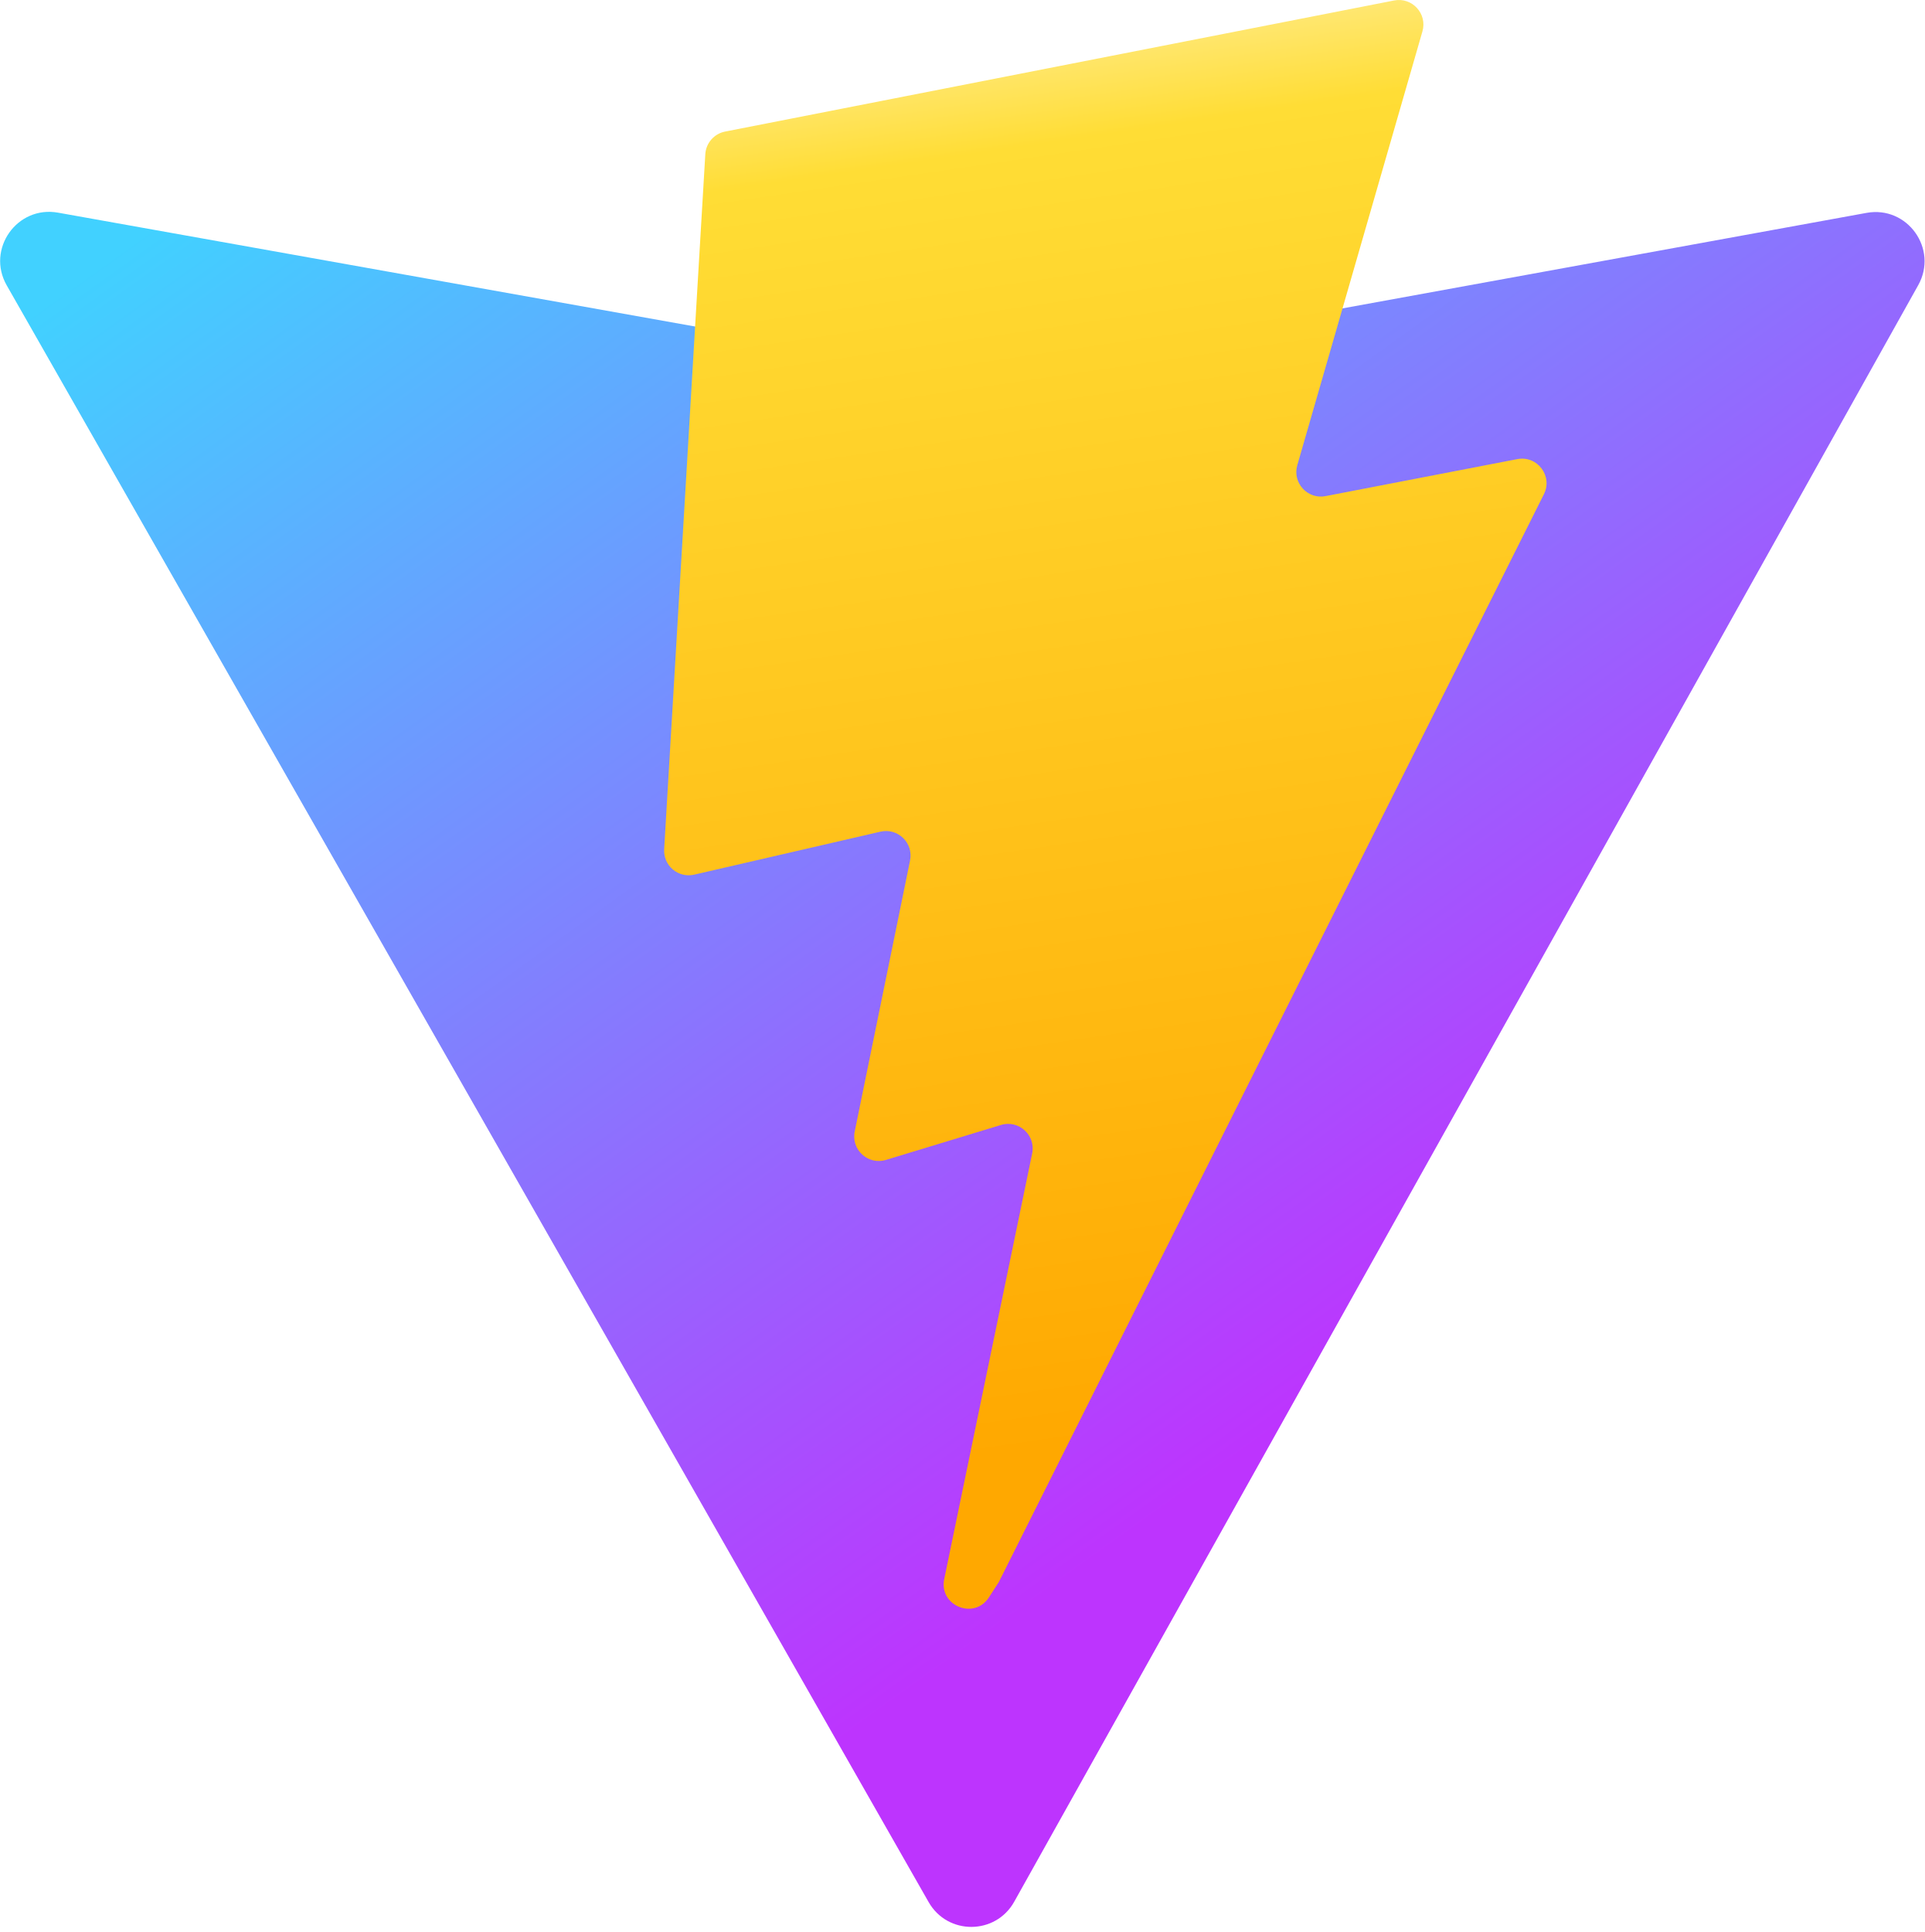
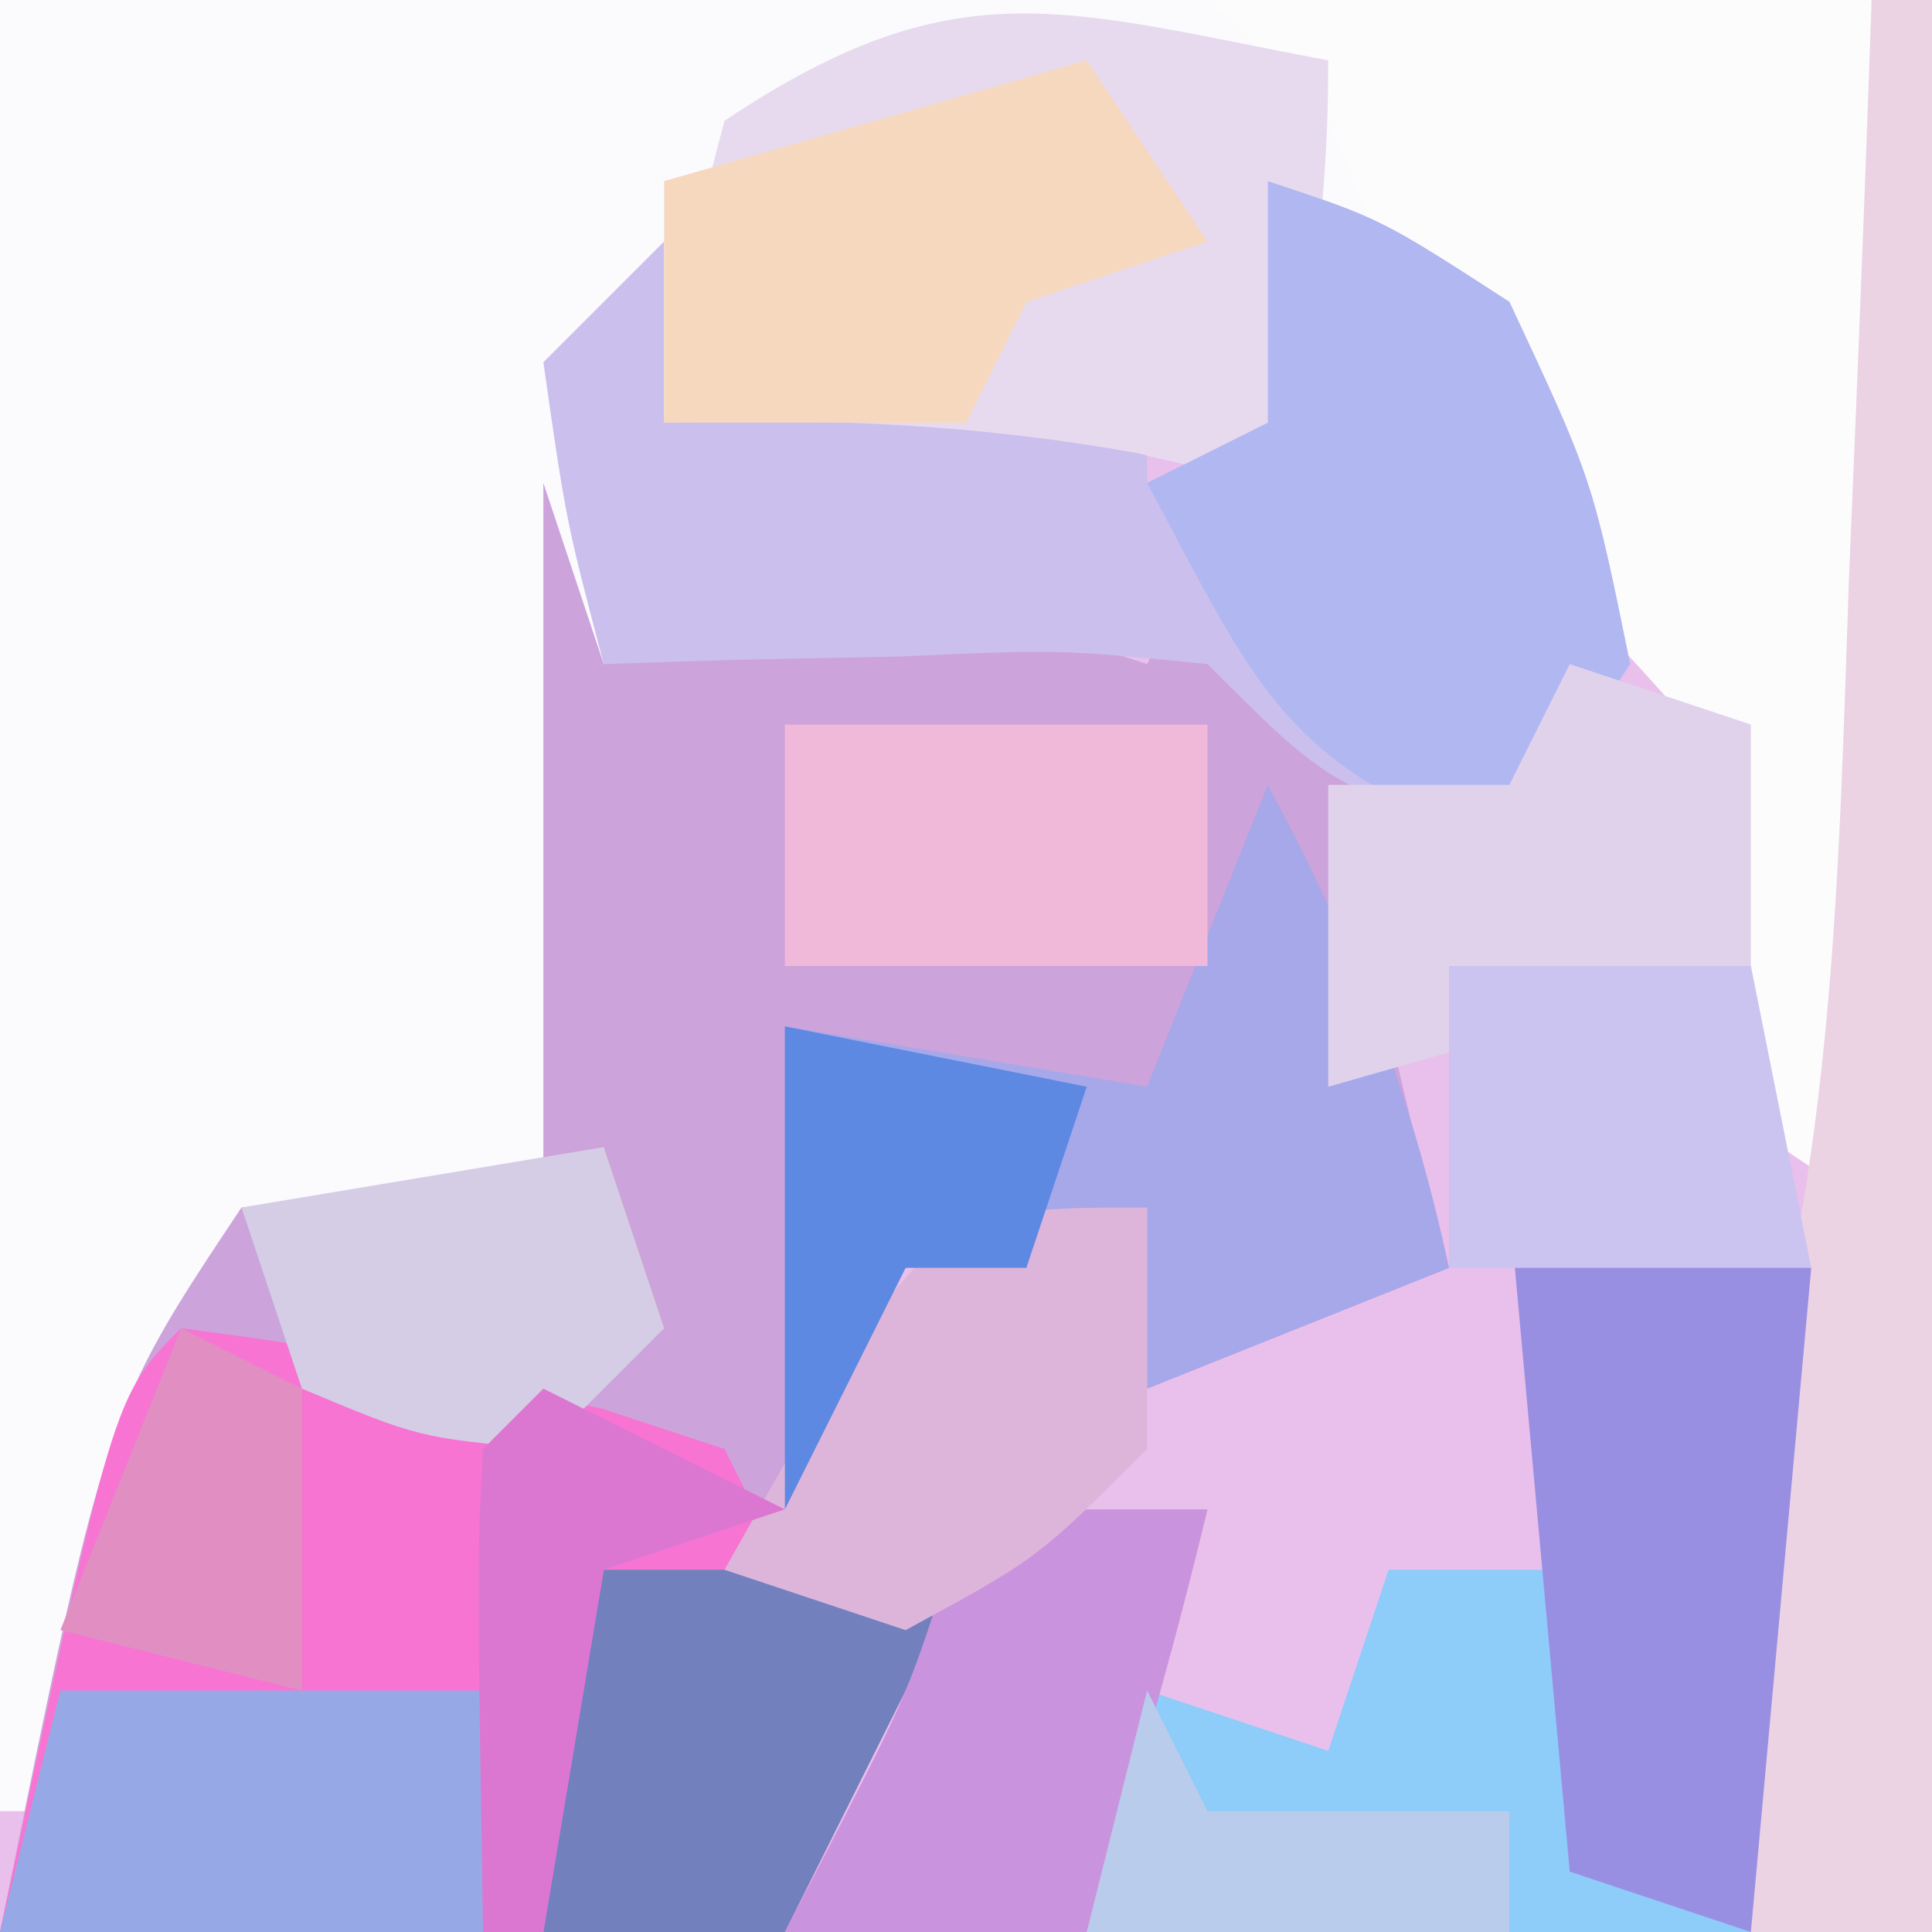
- <svg xmlns="http://www.w3.org/2000/svg" aria-hidden="true" role="img" class="iconify iconify--logos" width="31.88" height="32" preserveAspectRatio="xMidYMid meet" viewBox="0 0 256 257">
-   <defs>
-     <linearGradient id="IconifyId1813088fe1fbc01fb466" x1="-.828%" x2="57.636%" y1="7.652%" y2="78.411%">
-       <stop offset="0%" stop-color="#41D1FF" />
-       <stop offset="100%" stop-color="#BD34FE" />
-     </linearGradient>
-     <linearGradient id="IconifyId1813088fe1fbc01fb467" x1="43.376%" x2="50.316%" y1="2.242%" y2="89.03%">
-       <stop offset="0%" stop-color="#FFEA83" />
-       <stop offset="8.333%" stop-color="#FFDD35" />
-       <stop offset="100%" stop-color="#FFA800" />
-     </linearGradient>
-   </defs>
-   <path fill="url(#IconifyId1813088fe1fbc01fb466)" d="M255.153 37.938L134.897 252.976c-2.483 4.44-8.862 4.466-11.382.048L.875 37.958c-2.746-4.814 1.371-10.646 6.827-9.67l120.385 21.517a6.537 6.537 0 0 0 2.322-.004l117.867-21.483c5.438-.991 9.574 4.796 6.877 9.62Z" />
-   <path fill="url(#IconifyId1813088fe1fbc01fb467)" d="M185.432.063L96.44 17.501a3.268 3.268 0 0 0-2.634 3.014l-5.474 92.456a3.268 3.268 0 0 0 3.997 3.378l24.777-5.718c2.318-.535 4.413 1.507 3.936 3.838l-7.361 36.047c-.495 2.426 1.782 4.5 4.151 3.78l15.304-4.649c2.372-.72 4.652 1.36 4.15 3.788l-11.698 56.621c-.732 3.542 3.979 5.473 5.943 2.437l1.313-2.028l72.516-144.72c1.215-2.423-.88-5.186-3.54-4.672l-25.505 4.922c-2.396.462-4.435-1.77-3.759-4.114l16.646-57.705c.677-2.35-1.37-4.583-3.769-4.113Z" />
+ <svg xmlns="http://www.w3.org/2000/svg" version="1.1" width="32" height="32">
+   <path d="M0 0 C10.56 0 21.12 0 32 0 C32 10.56 32 21.12 32 32 C21.44 32 10.88 32 0 32 C0 21.44 0 10.88 0 0 Z " fill="#E8C0EB" transform="translate(0,0)" />
+   <path d="M0 0 C10.23 0 20.46 0 31 0 C31 6.6 31 13.2 31 20 C30.01 19.34 29.02 18.68 28 18 C28 16 28 14 28 12 C26.646 10.396 26.646 10.396 25 9 C23.812 6.312 23.812 6.312 23 4 C22.34 5.32 21.68 6.64 21 8 C19.917 7.753 19.917 7.753 18.812 7.5 C16.025 6.92 16.025 6.92 13.25 7 C12.508 7 11.765 7 11 7 C10.67 6.67 10.34 6.34 10 6 C10.012 6.759 10.023 7.519 10.035 8.301 C10.044 9.295 10.053 10.289 10.062 11.312 C10.074 12.299 10.086 13.285 10.098 14.301 C10 17 10 17 9 20 C7.35 20 5.7 20 4 20 C3.01 23.3 2.02 26.6 1 30 C0.67 30 0.34 30 0 30 C0 20.1 0 10.2 0 0 Z " fill="#FBFAFC" transform="translate(0,0)" />
+   <path d="M0 0 C0.33 0.99 0.66 1.98 1 3 C2.114 2.722 2.114 2.722 3.25 2.438 C5.95 2.008 7.446 2.149 10 3 C10.33 2.34 10.66 1.68 11 1 C11.66 1.33 12.32 1.66 13 2 C13.395 4.324 13.722 6.659 14 9 C14.309 10.339 14.629 11.677 15 13 C13.35 13.66 11.7 14.32 10 15 C10 14.01 10 13.02 10 12 C8.041 12.113 8.041 12.113 6 13 C4.703 15.49 4.703 15.49 4 18 C4.99 18 5.98 18 7 18 C6 20 5 22 4 24 C-0.29 24 -4.58 24 -9 24 C-7.25 15.375 -7.25 15.375 -5 12 C-3.35 12 -1.7 12 0 12 C0 8.04 0 4.08 0 0 Z " fill="#CCA3DA" transform="translate(9,8)" />
+   <path d="M0 0 C2.031 0.27 2.031 0.27 4.5 0.812 C5.315 0.984 6.129 1.155 6.969 1.332 C7.974 1.663 7.974 1.663 9 2 C9.33 2.66 9.66 3.32 10 4 C10.99 4 11.98 4 13 4 C12 6 11 8 10 10 C5.71 10 1.42 10 -3 10 C-1.125 1.125 -1.125 1.125 0 0 Z " fill="#F774D2" transform="translate(3,22)" />
+   <path d="M0 0 C3.63 0 7.26 0 11 0 C11 6.6 11 13.2 11 20 C10.01 19.34 9.02 18.68 8 18 C8 16 8 14 8 12 C6.667 10.5 6.667 10.5 5 9 C3.98 6.675 2.979 4.342 2 2 C1.34 1.34 0.68 0.68 0 0 Z " fill="#FCFCFD" transform="translate(20,0)" />
+   <path d="M0 0 C1.875 0.625 1.875 0.625 4 2 C5.375 4.938 5.375 4.938 6 8 C5.01 9.485 5.01 9.485 4 11 C1 10 1 10 -1 8 C-3.44 7.757 -3.44 7.757 -6.125 7.875 C-7.035 7.893 -7.945 7.911 -8.883 7.93 C-9.581 7.953 -10.28 7.976 -11 8 C-11.625 5.625 -11.625 5.625 -12 3 C-11.34 2.34 -10.68 1.68 -10 1 C-10 1.99 -10 2.98 -10 4 C-7.36 3.67 -4.72 3.34 -2 3 C-2 3.66 -2 4.32 -2 5 C-1.34 4.67 -0.68 4.34 0 4 C0 2.68 0 1.36 0 0 Z " fill="#CBBFED" transform="translate(21,3)" />
+   <path d="M0 0 C1.65 0.33 3.3 0.66 5 1 C4.67 4.63 4.34 8.26 4 12 C0.37 12 -3.26 12 -7 12 C-6.67 10.68 -6.34 9.36 -6 8 C-5.01 8.33 -4.02 8.66 -3 9 C-2.67 8.01 -2.34 7.02 -2 6 C-1.01 6 -0.02 6 1 6 C0.67 4.02 0.34 2.04 0 0 Z " fill="#8ECCFA" transform="translate(25,20)" />
+   <path d="M0 0 C0 2.621 -0.313 4.509 -1 7 C-2.083 6.753 -2.083 6.753 -3.188 6.5 C-5.864 6.024 -8.289 5.923 -11 6 C-10.688 3.625 -10.688 3.625 -10 1 C-6.15 -1.567 -4.414 -0.833 0 0 Z " fill="#E7DAEE" transform="translate(22,1)" />
+   <path d="M0 0 C0.33 0 0.66 0 1 0 C1 10.56 1 21.12 1 32 C0.01 32 -0.98 32 -2 32 C-2.961 28.829 -3.055 27.177 -2.062 23.969 C-0.624 19.229 -0.545 14.485 -0.375 9.562 C-0.336 8.64 -0.298 7.718 -0.258 6.768 C-0.164 4.512 -0.079 2.256 0 0 Z " fill="#EBD3E4" transform="translate(31,0)" />
+   <path d="M0 0 C1.414 2.639 2.372 5.071 3 8 C1.35 8.66 -0.3 9.32 -2 10 C-2 9.01 -2 8.02 -2 7 C-3.95 7.195 -3.95 7.195 -6 8 C-7.284 9.984 -7.284 9.984 -8 12 C-8 9.333 -8 6.667 -8 4 C-5.03 4.495 -5.03 4.495 -2 5 C-1.34 3.35 -0.68 1.7 0 0 Z " fill="#A6A8E9" transform="translate(21,13)" />
+   <path d="M0 0 C1.875 0.625 1.875 0.625 4 2 C5.375 4.938 5.375 4.938 6 8 C5.01 9.485 5.01 9.485 4 11 C0.264 9.755 -0.188 8.366 -2 5 C-1.34 4.67 -0.68 4.34 0 4 C0 2.68 0 1.36 0 0 Z " fill="#B0B7F1" transform="translate(21,3)" />
+   <path d="M0 0 C2.475 0.495 2.475 0.495 5 1 C4.67 4.63 4.34 8.26 4 12 C3.01 11.67 2.02 11.34 1 11 C0.67 7.37 0.34 3.74 0 0 Z " fill="#998FE2" transform="translate(25,20)" />
+   <path d="M0 0 C0.66 0.99 1.32 1.98 2 3 C1.01 3.33 0.02 3.66 -1 4 C-1.33 4.66 -1.66 5.32 -2 6 C-3.65 6 -5.3 6 -7 6 C-7 4.68 -7 3.36 -7 2 C-4.69 1.34 -2.38 0.68 0 0 Z " fill="#F6D8BE" transform="translate(18,1)" />
+   <path d="M0 0 C0.99 0.33 1.98 0.66 3 1 C3 2.32 3 3.64 3 5 C0.69 5.66 -1.62 6.32 -4 7 C-4 5.35 -4 3.7 -4 2 C-3.01 2 -2.02 2 -1 2 C-0.67 1.34 -0.34 0.68 0 0 Z " fill="#E1D2EC" transform="translate(26,11)" />
+   <path d="M0 0 C1.98 0 3.96 0 6 0 C5 2 4 4 3 6 C1.68 6 0.36 6 -1 6 C-0.67 4.02 -0.34 2.04 0 0 Z " fill="#7281BE" transform="translate(10,26)" />
+   <path d="M0 0 C1.32 0 2.64 0 4 0 C3.424 2.386 2.778 4.667 2 7 C0.35 7 -1.3 7 -3 7 C-2.691 6.402 -2.381 5.804 -2.062 5.188 C-0.898 2.91 -0.898 2.91 0 0 Z " fill="#CA93DD" transform="translate(16,25)" />
+   <path d="M0 0 C2.31 0 4.62 0 7 0 C7 1.32 7 2.64 7 4 C4.69 4 2.38 4 0 4 C0 2.68 0 1.36 0 0 Z " fill="#F0B9D9" transform="translate(13,12)" />
+   <path d="M0 0 C2.31 0 4.62 0 7 0 C7 1.32 7 2.64 7 4 C4.36 4 1.72 4 -1 4 C-0.67 2.68 -0.34 1.36 0 0 Z " fill="#96A9E6" transform="translate(1,28)" />
+   <path d="M0 0 C0 1.32 0 2.64 0 4 C-1.812 5.812 -1.812 5.812 -4 7 C-4.99 6.67 -5.98 6.34 -7 6 C-3.615 0 -3.615 0 0 0 Z " fill="#DEB5DA" transform="translate(19,20)" />
+   <path d="M0 0 C0.33 0.99 0.66 1.98 1 3 C0.34 3.66 -0.32 4.32 -1 5 C-3.062 4.812 -3.062 4.812 -5 4 C-5.33 3.01 -5.66 2.02 -6 1 C-4.02 0.67 -2.04 0.34 0 0 Z " fill="#D4CDE5" transform="translate(10,19)" />
+   <path d="M0 0 C1.65 0 3.3 0 5 0 C5.33 1.65 5.66 3.3 6 5 C4.02 5 2.04 5 0 5 C0 3.35 0 1.7 0 0 Z " fill="#CBC3F0" transform="translate(24,16)" />
+   <path d="M0 0 C1.65 0.33 3.3 0.66 5 1 C4.67 1.99 4.34 2.98 4 4 C3.34 4 2.68 4 2 4 C1.34 5.32 0.68 6.64 0 8 C0 5.333 0 2.667 0 0 Z " fill="#5D89E3" transform="translate(13,17)" />
+   <path d="M0 0 C1.32 0.66 2.64 1.32 4 2 C3.01 2.33 2.02 2.66 1 3 C0.67 4.98 0.34 6.96 0 9 C-0.33 9 -0.66 9 -1 9 C-1.098 2.848 -1.098 2.848 -1 1 C-0.67 0.67 -0.34 0.34 0 0 Z " fill="#DC77D1" transform="translate(9,23)" />
+   <path d="M0 0 C0.33 0.66 0.66 1.32 1 2 C2.65 2 4.3 2 6 2 C6 2.66 6 3.32 6 4 C3.69 4 1.38 4 -1 4 C-0.67 2.68 -0.34 1.36 0 0 Z " fill="#B9CCEB" transform="translate(19,28)" />
+   <path d="M0 0 C0.66 0.33 1.32 0.66 2 1 C2 2.65 2 4.3 2 6 C0.68 5.67 -0.64 5.34 -2 5 C-1.34 3.35 -0.68 1.7 0 0 Z " fill="#E18FC2" transform="translate(3,22)" />
</svg>
